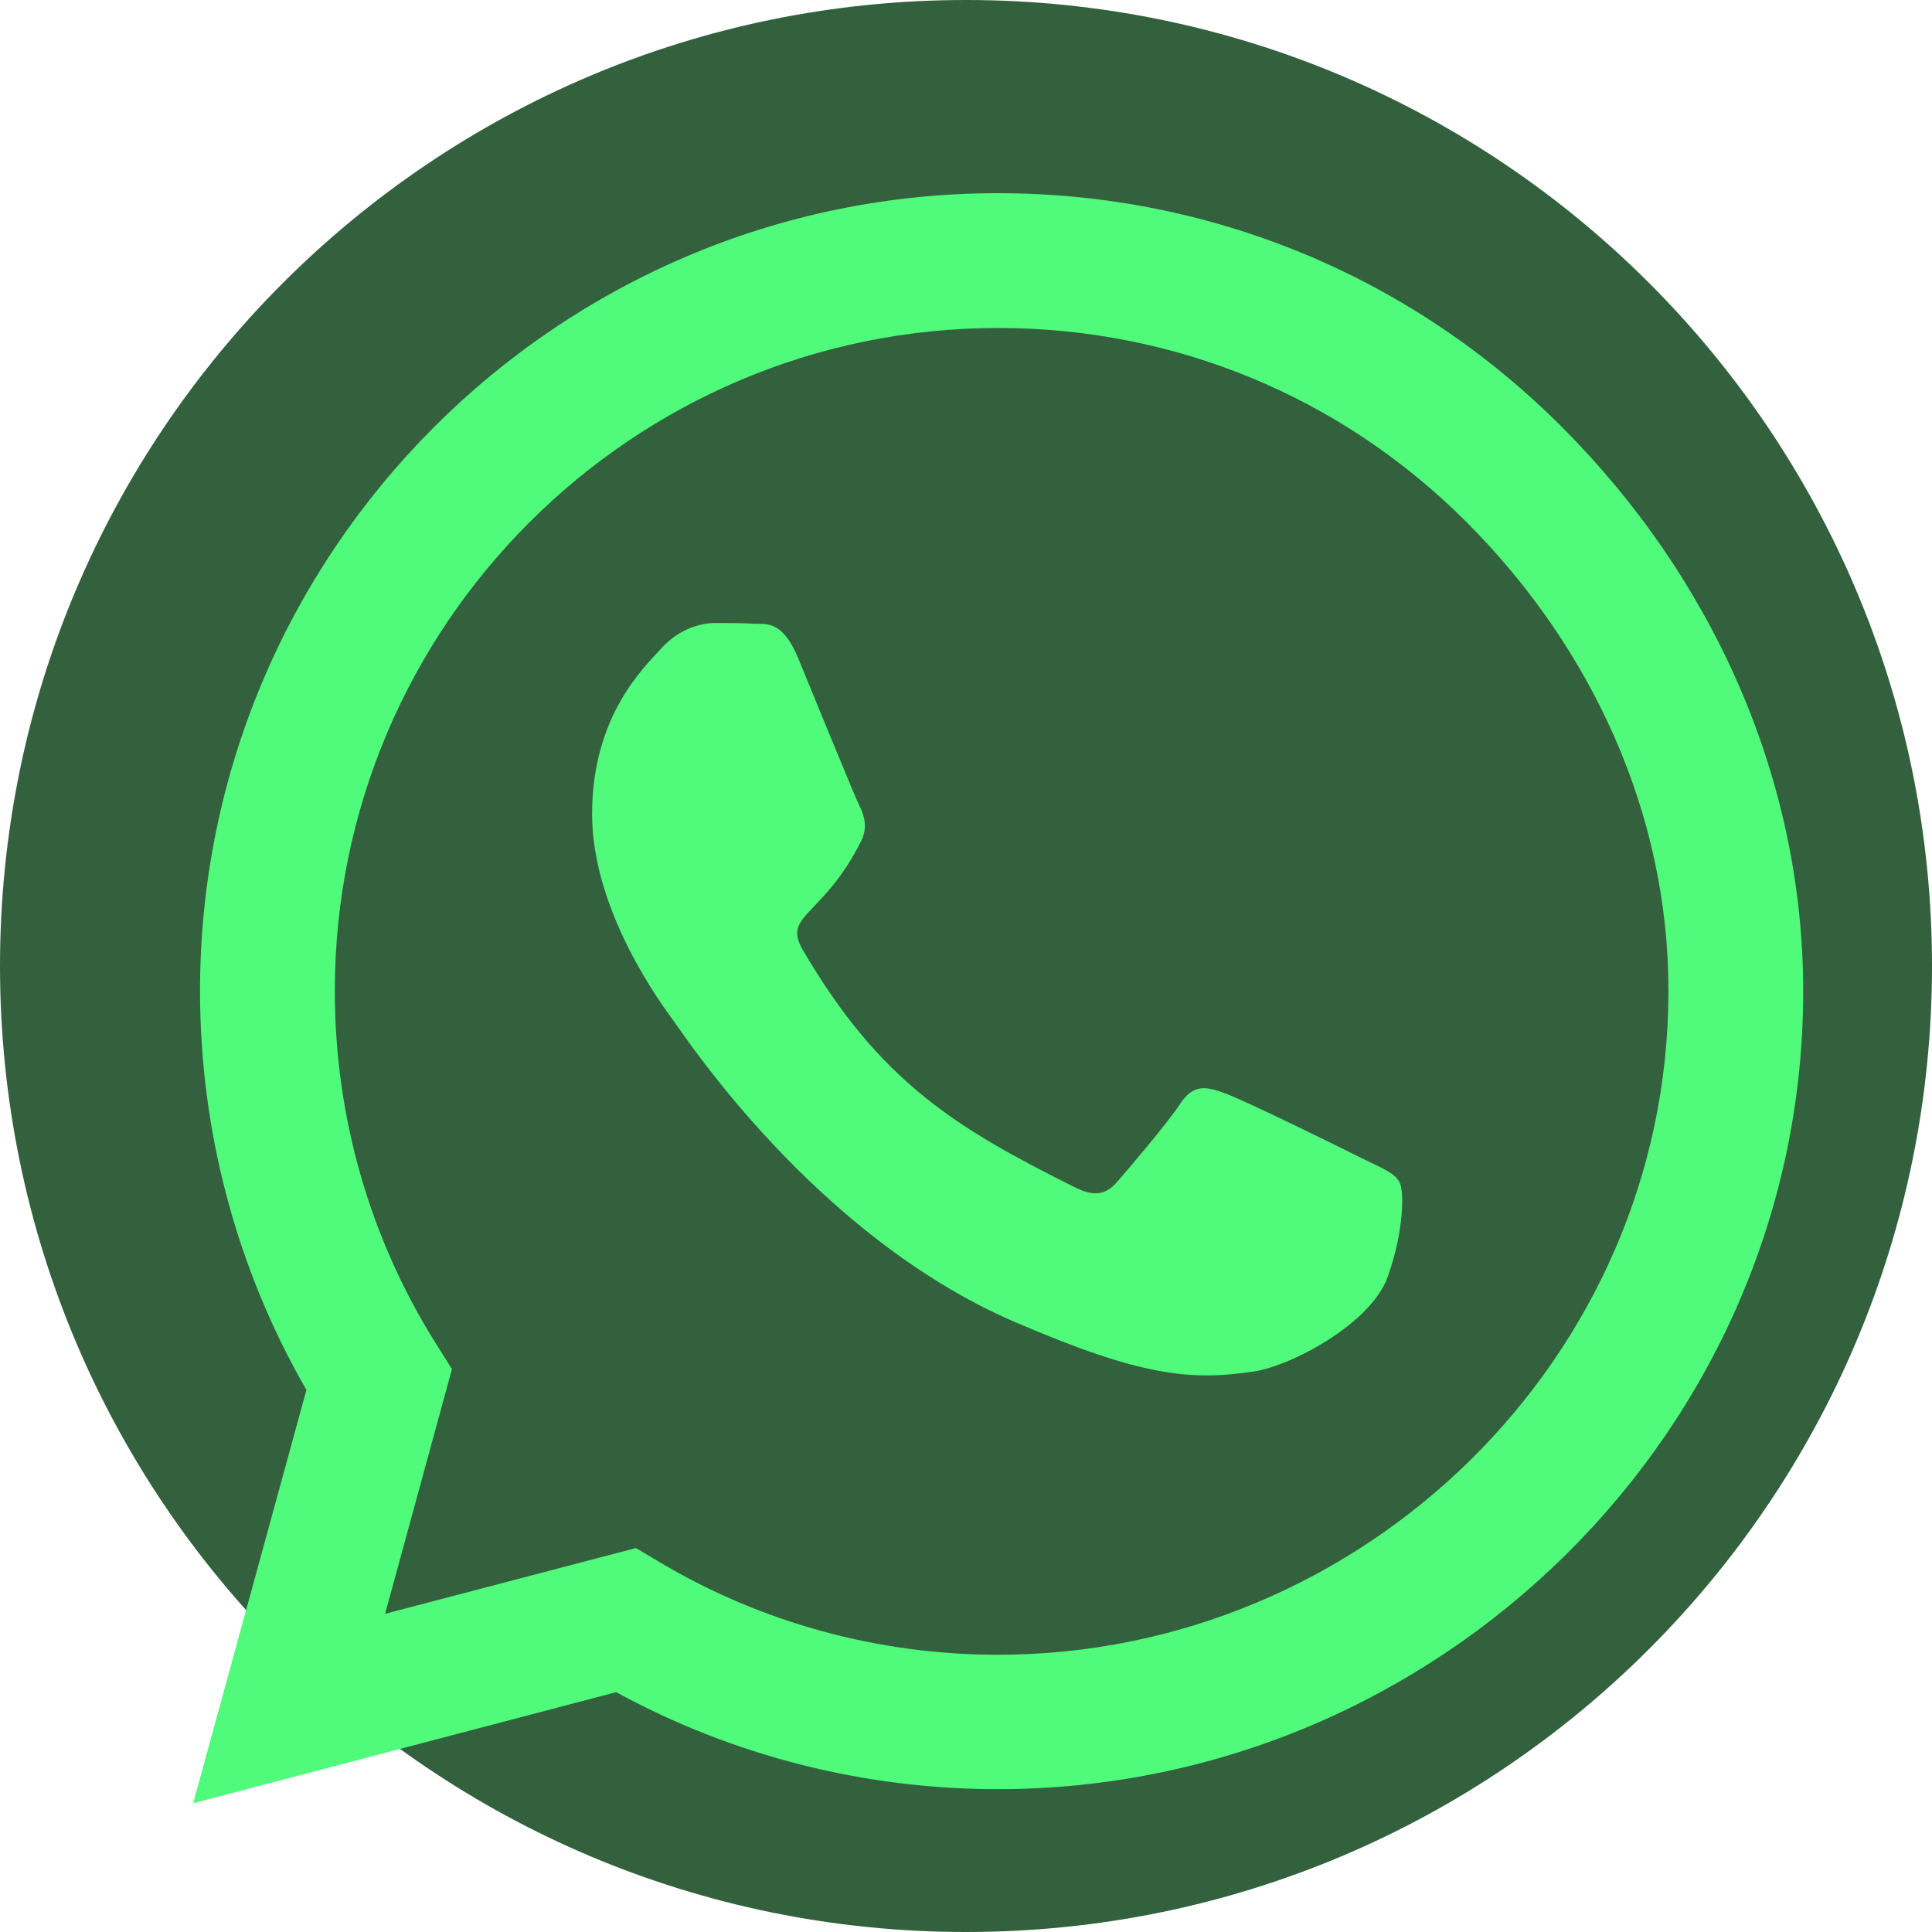
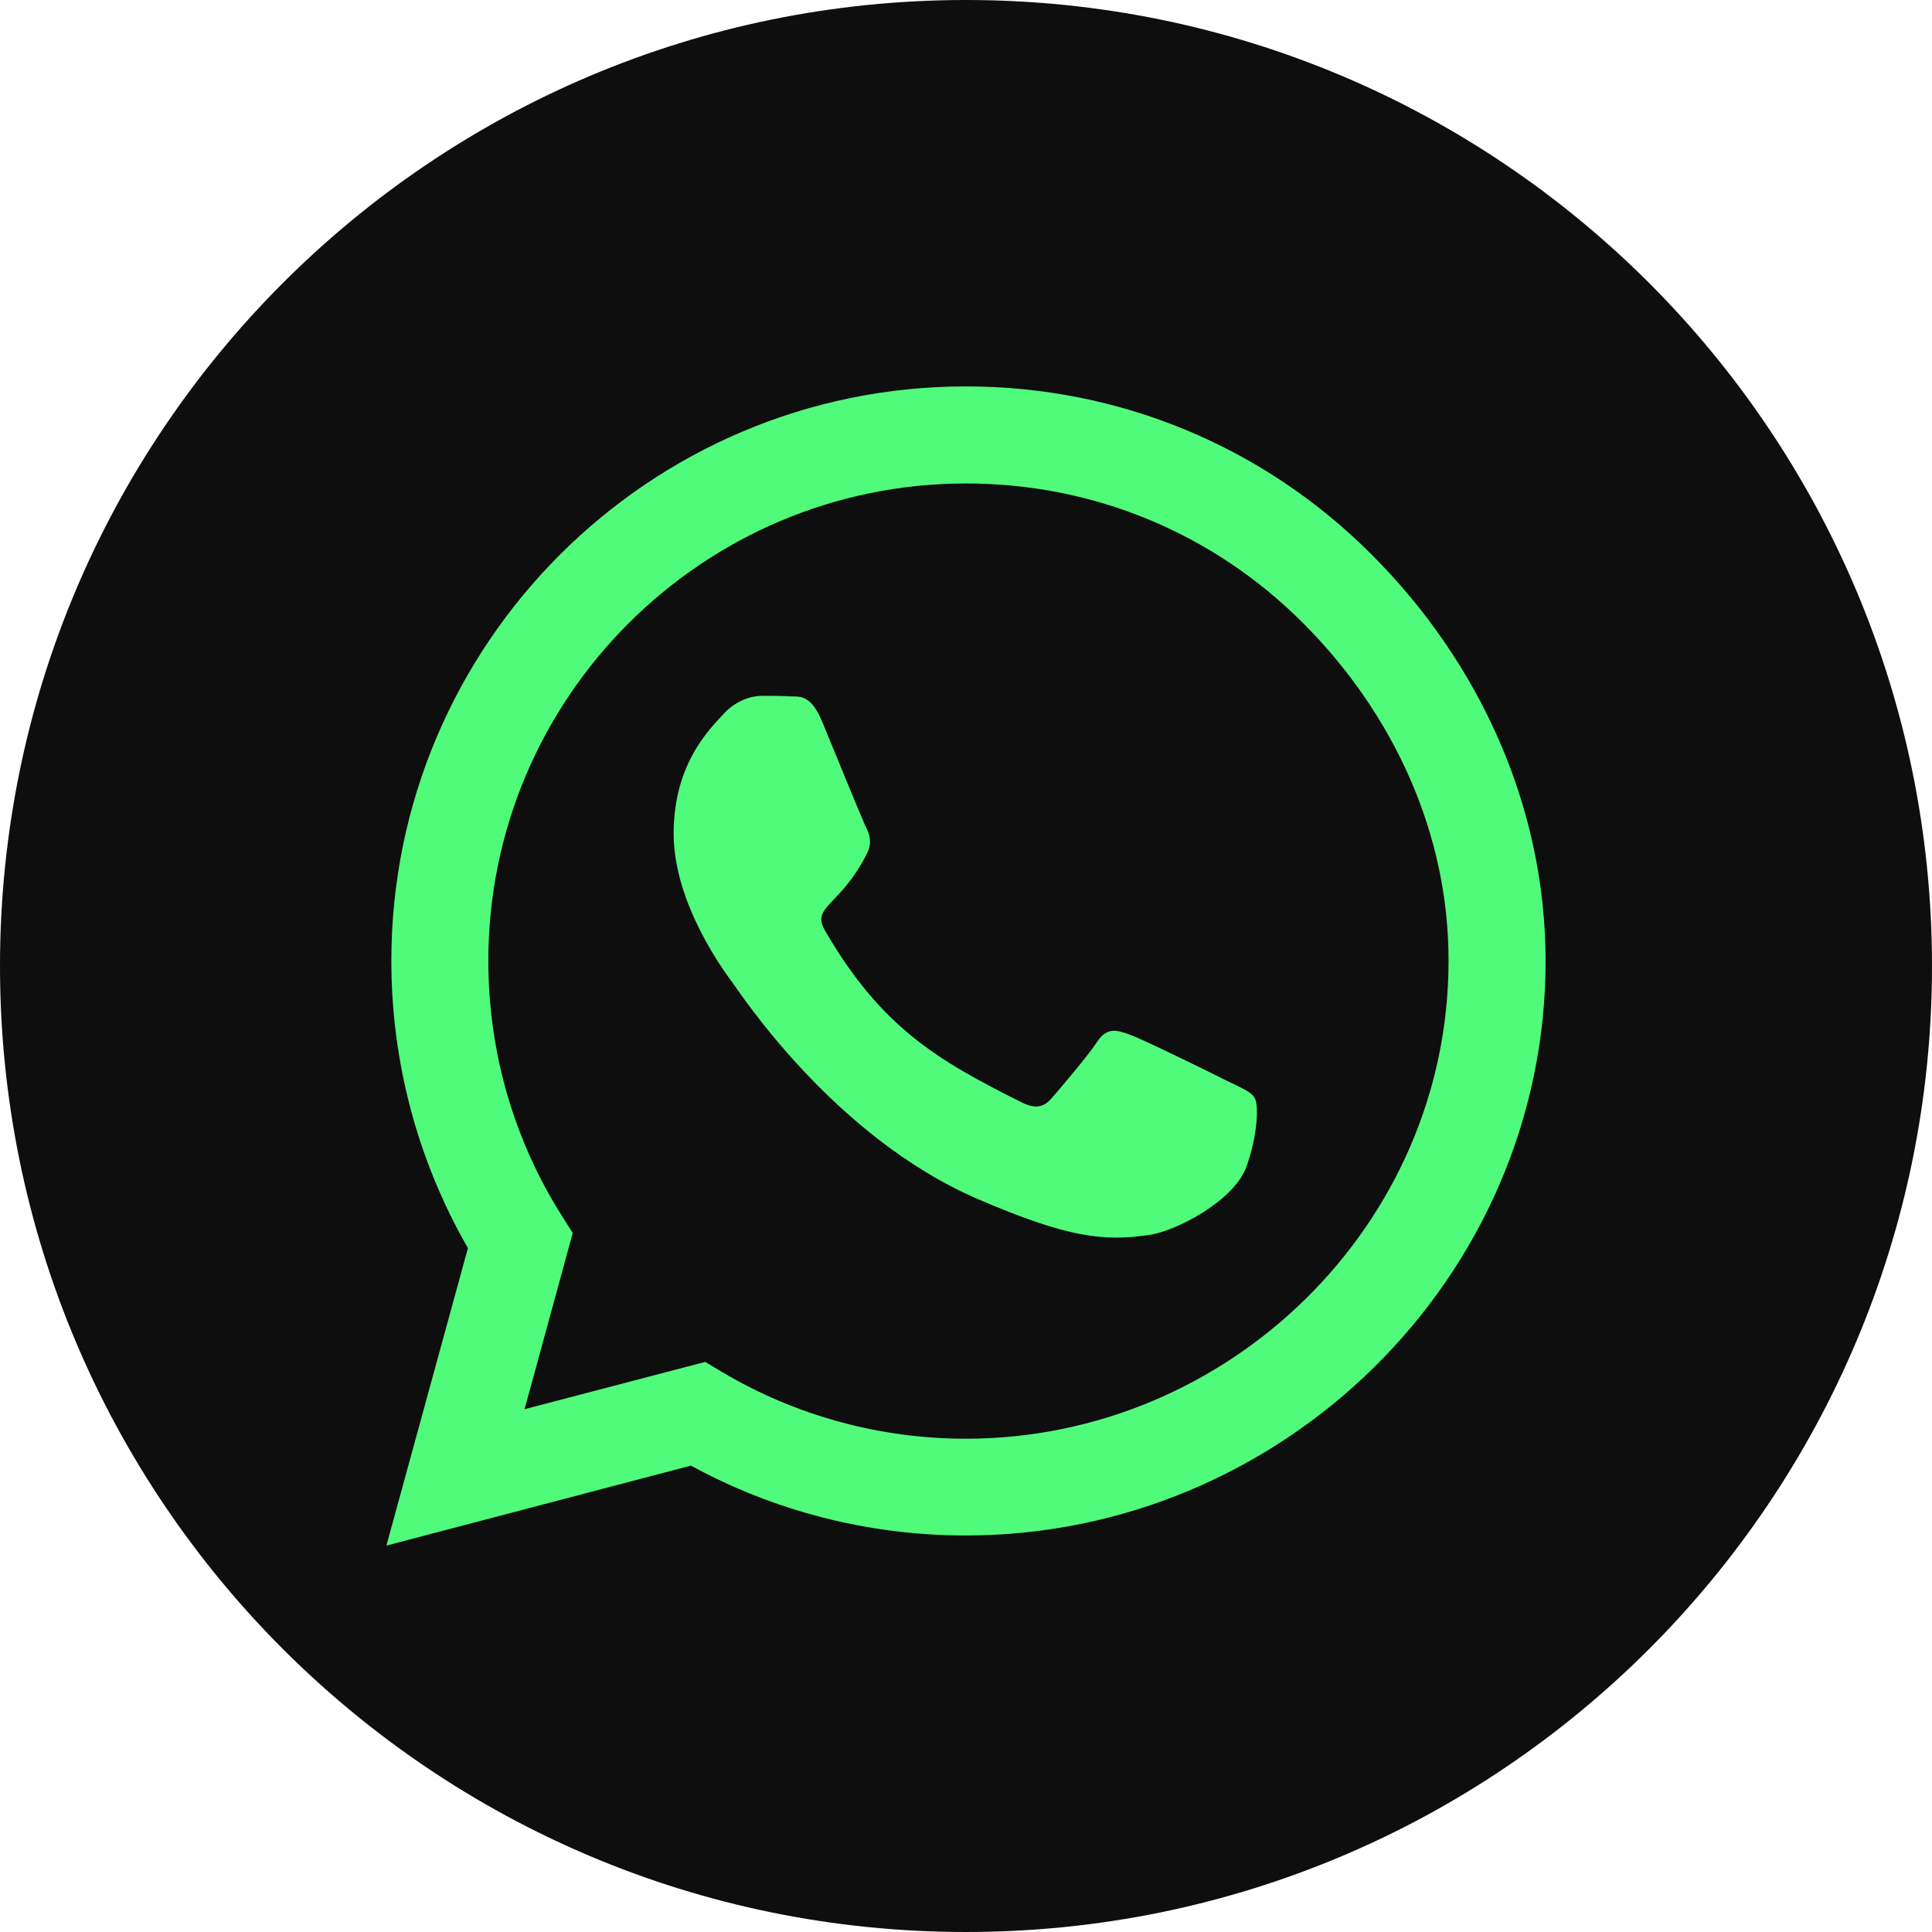
- <svg xmlns="http://www.w3.org/2000/svg" width="30" height="30" viewBox="0 0 30 30" fill="none">
-   <circle cx="15" cy="15" r="15" fill="#33613E" />
-   <path d="M24.256 6.633C21.917 4.289 18.804 3 15.494 3C8.664 3 3.106 8.558 3.106 15.388C3.106 17.57 3.675 19.702 4.758 21.583L3 28L9.568 26.276C11.376 27.263 13.413 27.782 15.489 27.782H15.494C22.319 27.782 28 22.224 28 15.394C28 12.085 26.594 8.977 24.256 6.633V6.633ZM15.494 25.695C13.642 25.695 11.828 25.199 10.249 24.261L9.875 24.038L5.98 25.059L7.018 21.259L6.772 20.868C5.74 19.228 5.199 17.336 5.199 15.388C5.199 9.713 9.819 5.093 15.5 5.093C18.251 5.093 20.835 6.164 22.777 8.112C24.719 10.059 25.913 12.643 25.907 15.394C25.907 21.075 21.17 25.695 15.494 25.695V25.695ZM21.142 17.983C20.835 17.827 19.311 17.079 19.027 16.979C18.742 16.873 18.536 16.823 18.329 17.135C18.123 17.448 17.531 18.14 17.347 18.352C17.169 18.558 16.984 18.586 16.677 18.43C14.858 17.52 13.664 16.806 12.464 14.747C12.146 14.2 12.782 14.239 13.374 13.056C13.474 12.849 13.424 12.671 13.346 12.514C13.268 12.358 12.648 10.835 12.392 10.215C12.141 9.613 11.884 9.696 11.694 9.685C11.516 9.674 11.309 9.674 11.103 9.674C10.896 9.674 10.561 9.752 10.277 10.059C9.992 10.372 9.194 11.119 9.194 12.643C9.194 14.166 10.305 15.639 10.455 15.846C10.612 16.052 12.637 19.177 15.745 20.522C17.71 21.37 18.48 21.443 19.462 21.298C20.059 21.209 21.292 20.55 21.549 19.825C21.806 19.099 21.806 18.48 21.728 18.352C21.655 18.212 21.449 18.134 21.142 17.983Z" fill="#50FA7B" />
+ <svg xmlns="http://www.w3.org/2000/svg" width="25" height="25" viewBox="0 0 25 25" fill="none">
+   <circle cx="12.5" cy="12.5" r="12.5" fill="#0E0E0E" />
+   <path d="M17.753 7.18C16.35 5.773 14.482 5 12.497 5C8.398 5 5.064 8.335 5.064 12.433C5.064 13.742 5.405 15.021 6.055 16.15L5 20L8.941 18.965C10.026 19.558 11.248 19.869 12.493 19.869H12.497C16.591 19.869 20 16.535 20 12.436C20 10.451 19.156 8.586 17.753 7.18V7.18ZM12.497 18.617C11.385 18.617 10.297 18.319 9.349 17.757L9.125 17.623L6.788 18.235L7.411 15.955L7.263 15.721C6.644 14.737 6.319 13.602 6.319 12.433C6.319 9.028 9.092 6.256 12.5 6.256C14.151 6.256 15.701 6.898 16.866 8.067C18.031 9.235 18.748 10.786 18.744 12.436C18.744 15.845 15.902 18.617 12.497 18.617V18.617ZM15.885 13.99C15.701 13.896 14.787 13.447 14.616 13.387C14.445 13.324 14.321 13.293 14.197 13.481C14.074 13.668 13.719 14.084 13.608 14.211C13.501 14.335 13.391 14.352 13.207 14.258C12.115 13.712 11.398 13.284 10.679 12.048C10.488 11.72 10.869 11.743 11.224 11.034C11.285 10.91 11.255 10.803 11.208 10.709C11.161 10.615 10.789 9.701 10.635 9.329C10.484 8.968 10.33 9.018 10.216 9.011C10.109 9.004 9.985 9.004 9.862 9.004C9.738 9.004 9.537 9.051 9.366 9.235C9.195 9.423 8.717 9.872 8.717 10.786C8.717 11.7 9.383 12.584 9.473 12.708C9.567 12.832 10.782 14.707 12.647 15.513C13.826 16.022 14.288 16.066 14.877 15.979C15.236 15.925 15.975 15.53 16.13 15.095C16.284 14.66 16.284 14.288 16.237 14.211C16.193 14.127 16.069 14.08 15.885 13.99Z" fill="#50FA7B" />
</svg>
